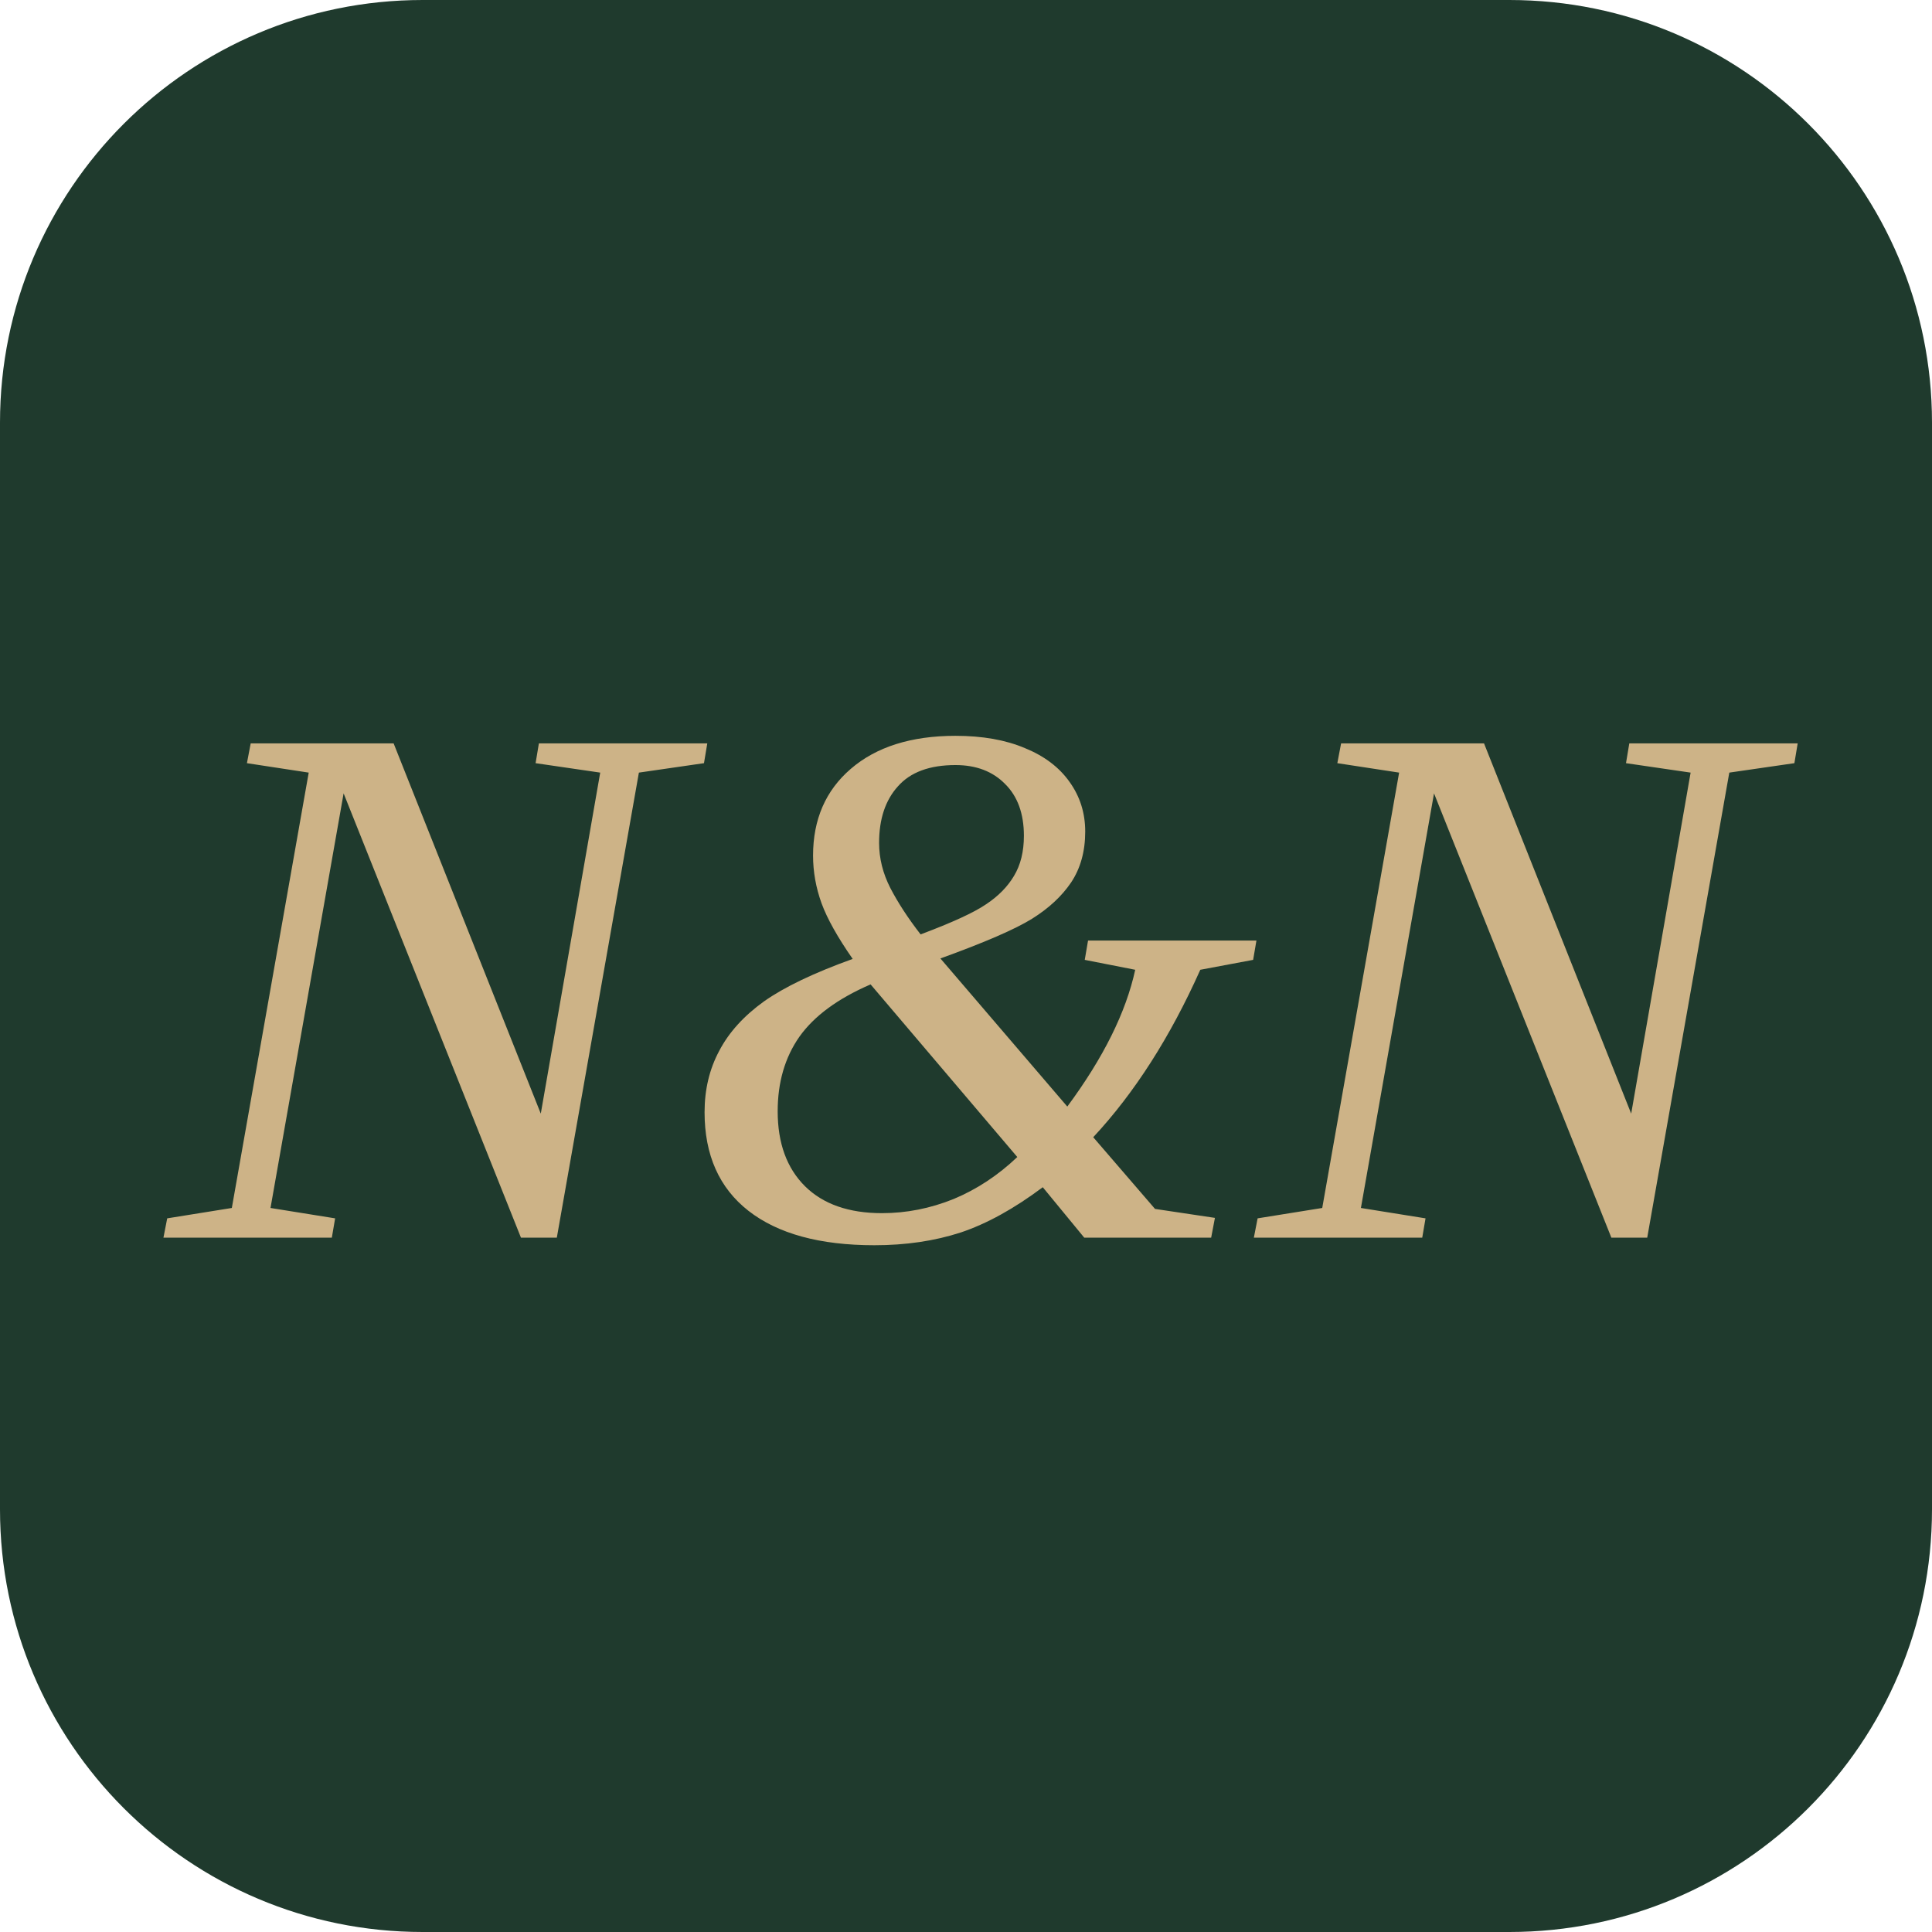
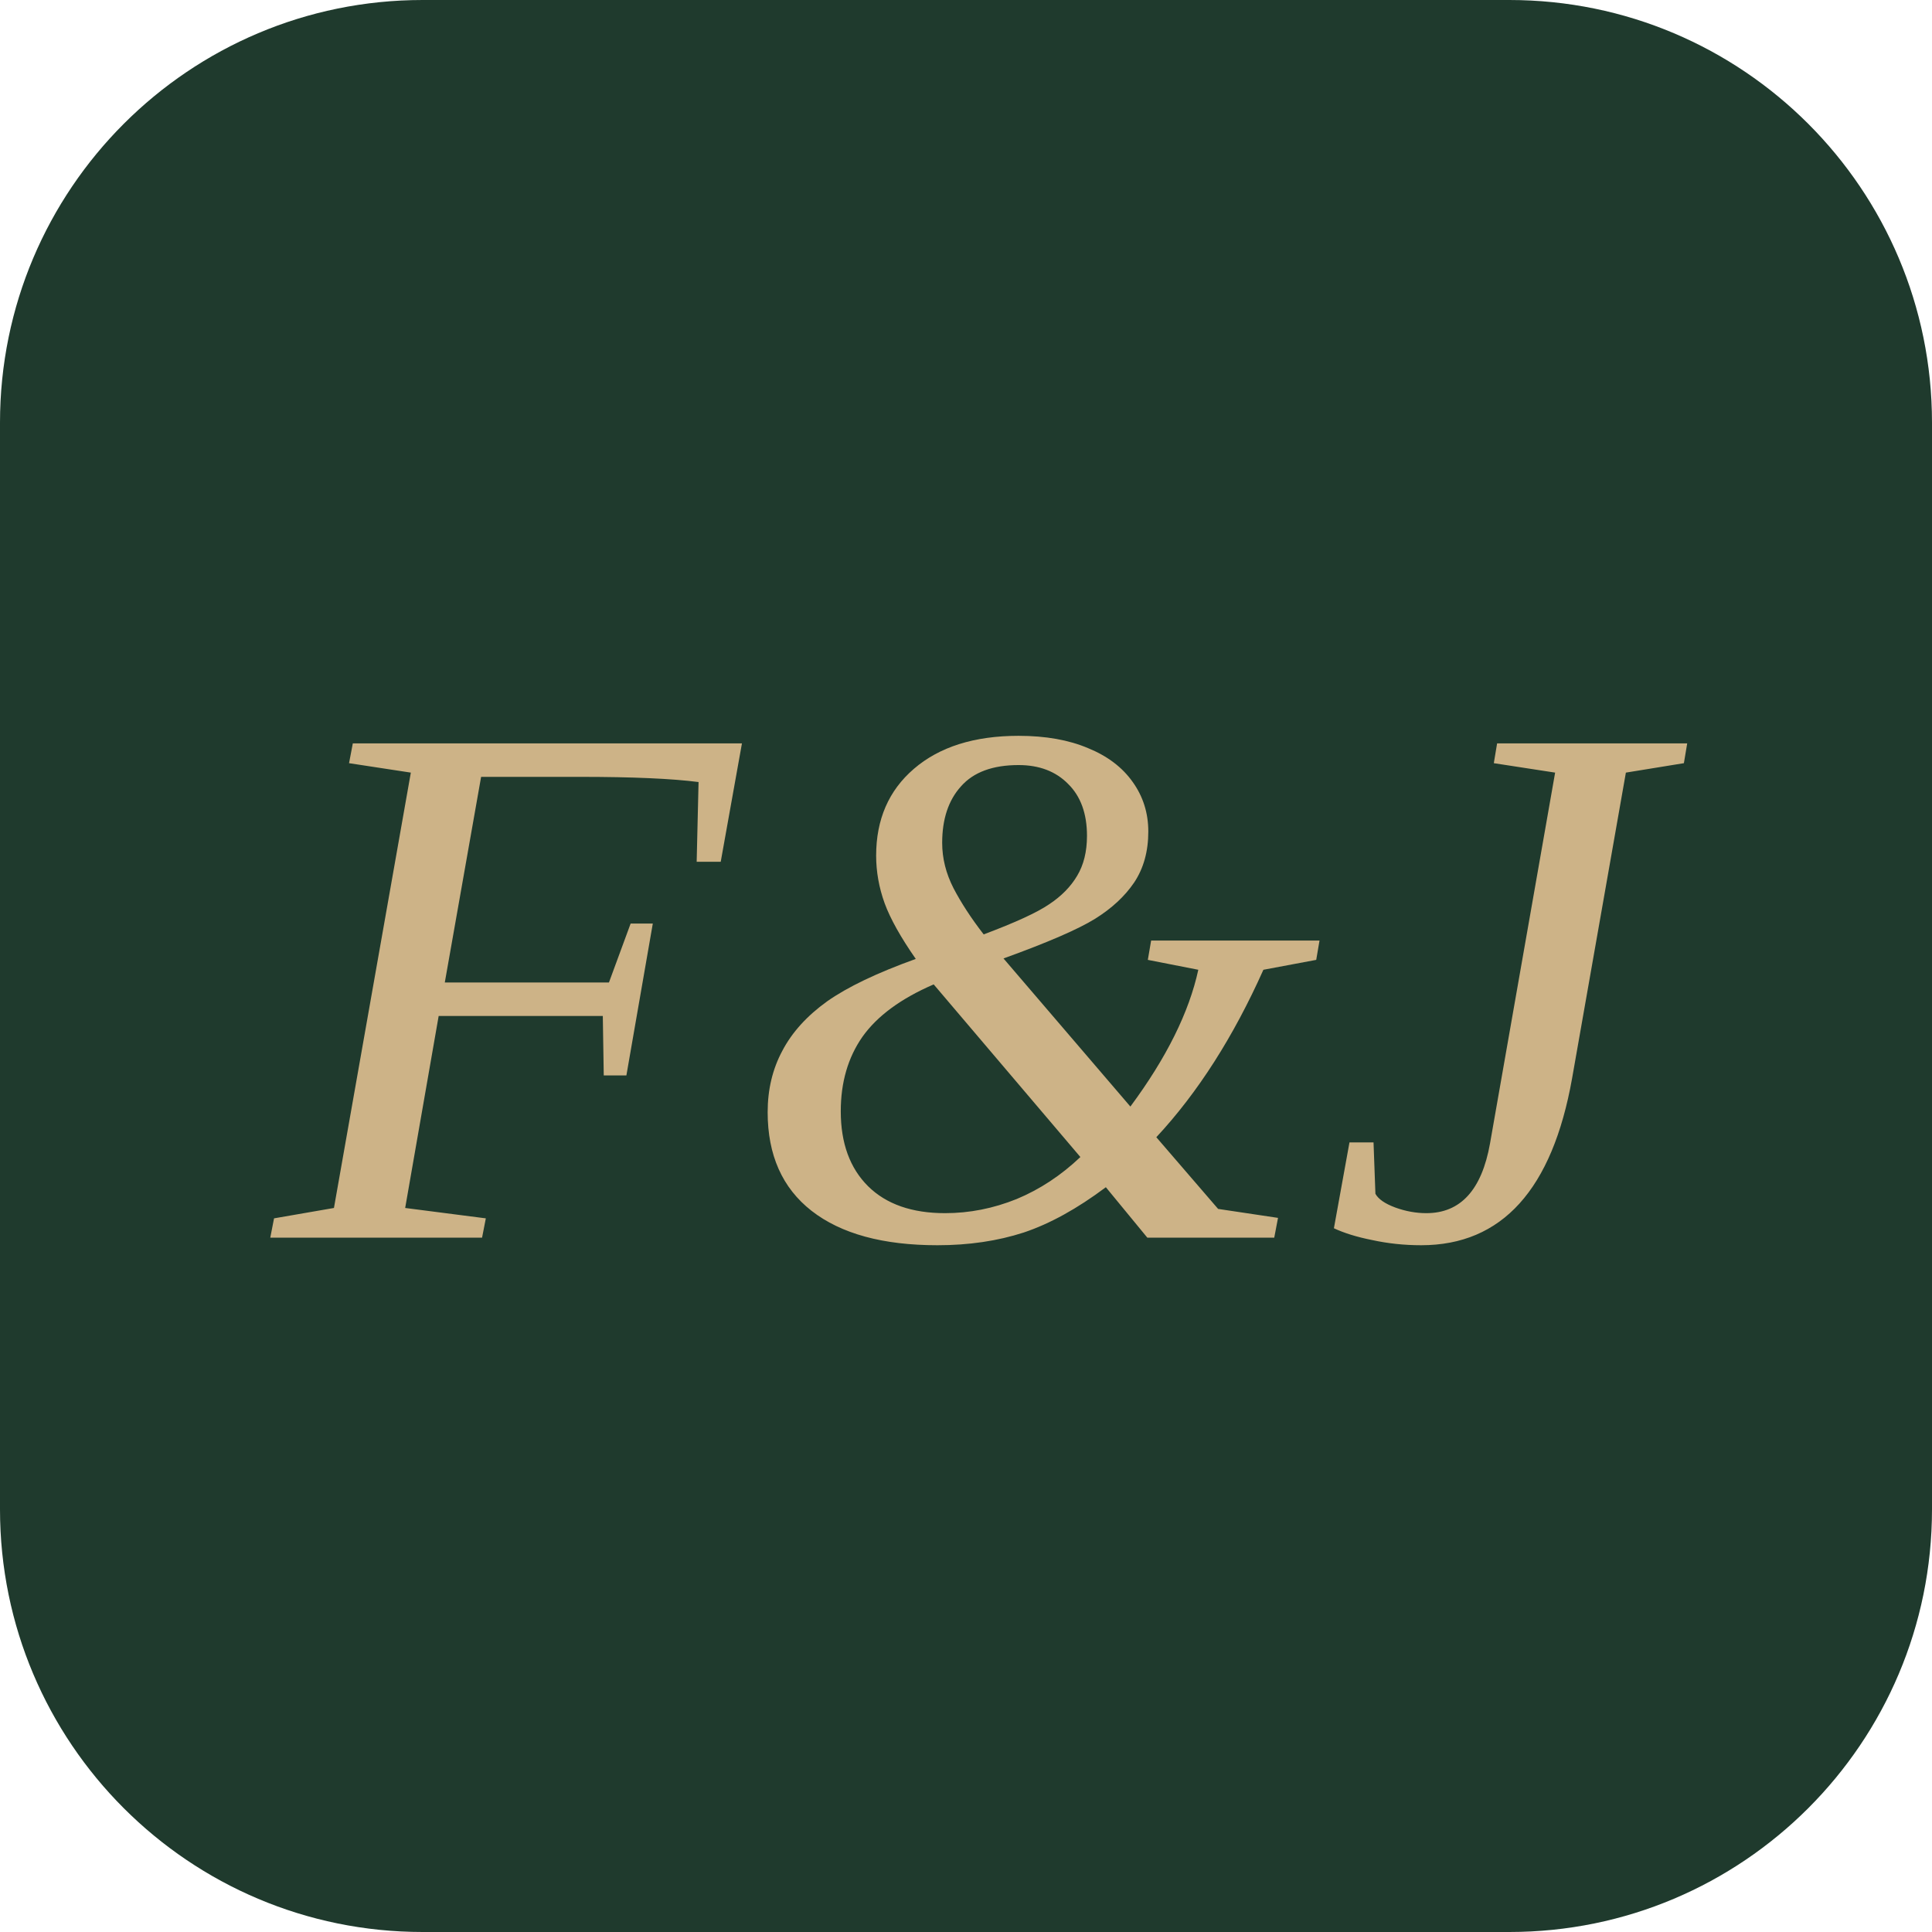
<svg xmlns="http://www.w3.org/2000/svg" viewBox="0 0 64 64">
  <rect width="64" height="64" rx="14" fill="#1F3A2D" />
-   <text x="32" y="41" text-anchor="middle" font-family="Georgia, 'Times New Roman', serif" font-style="italic" font-size="25" fill="#CDB387">N&amp;N</text>
+   <text x="32" y="41" text-anchor="middle" font-family="Georgia, 'Times New Roman', serif" font-style="italic" font-size="25" fill="#CDB387">F&amp;J</text>
</svg>
